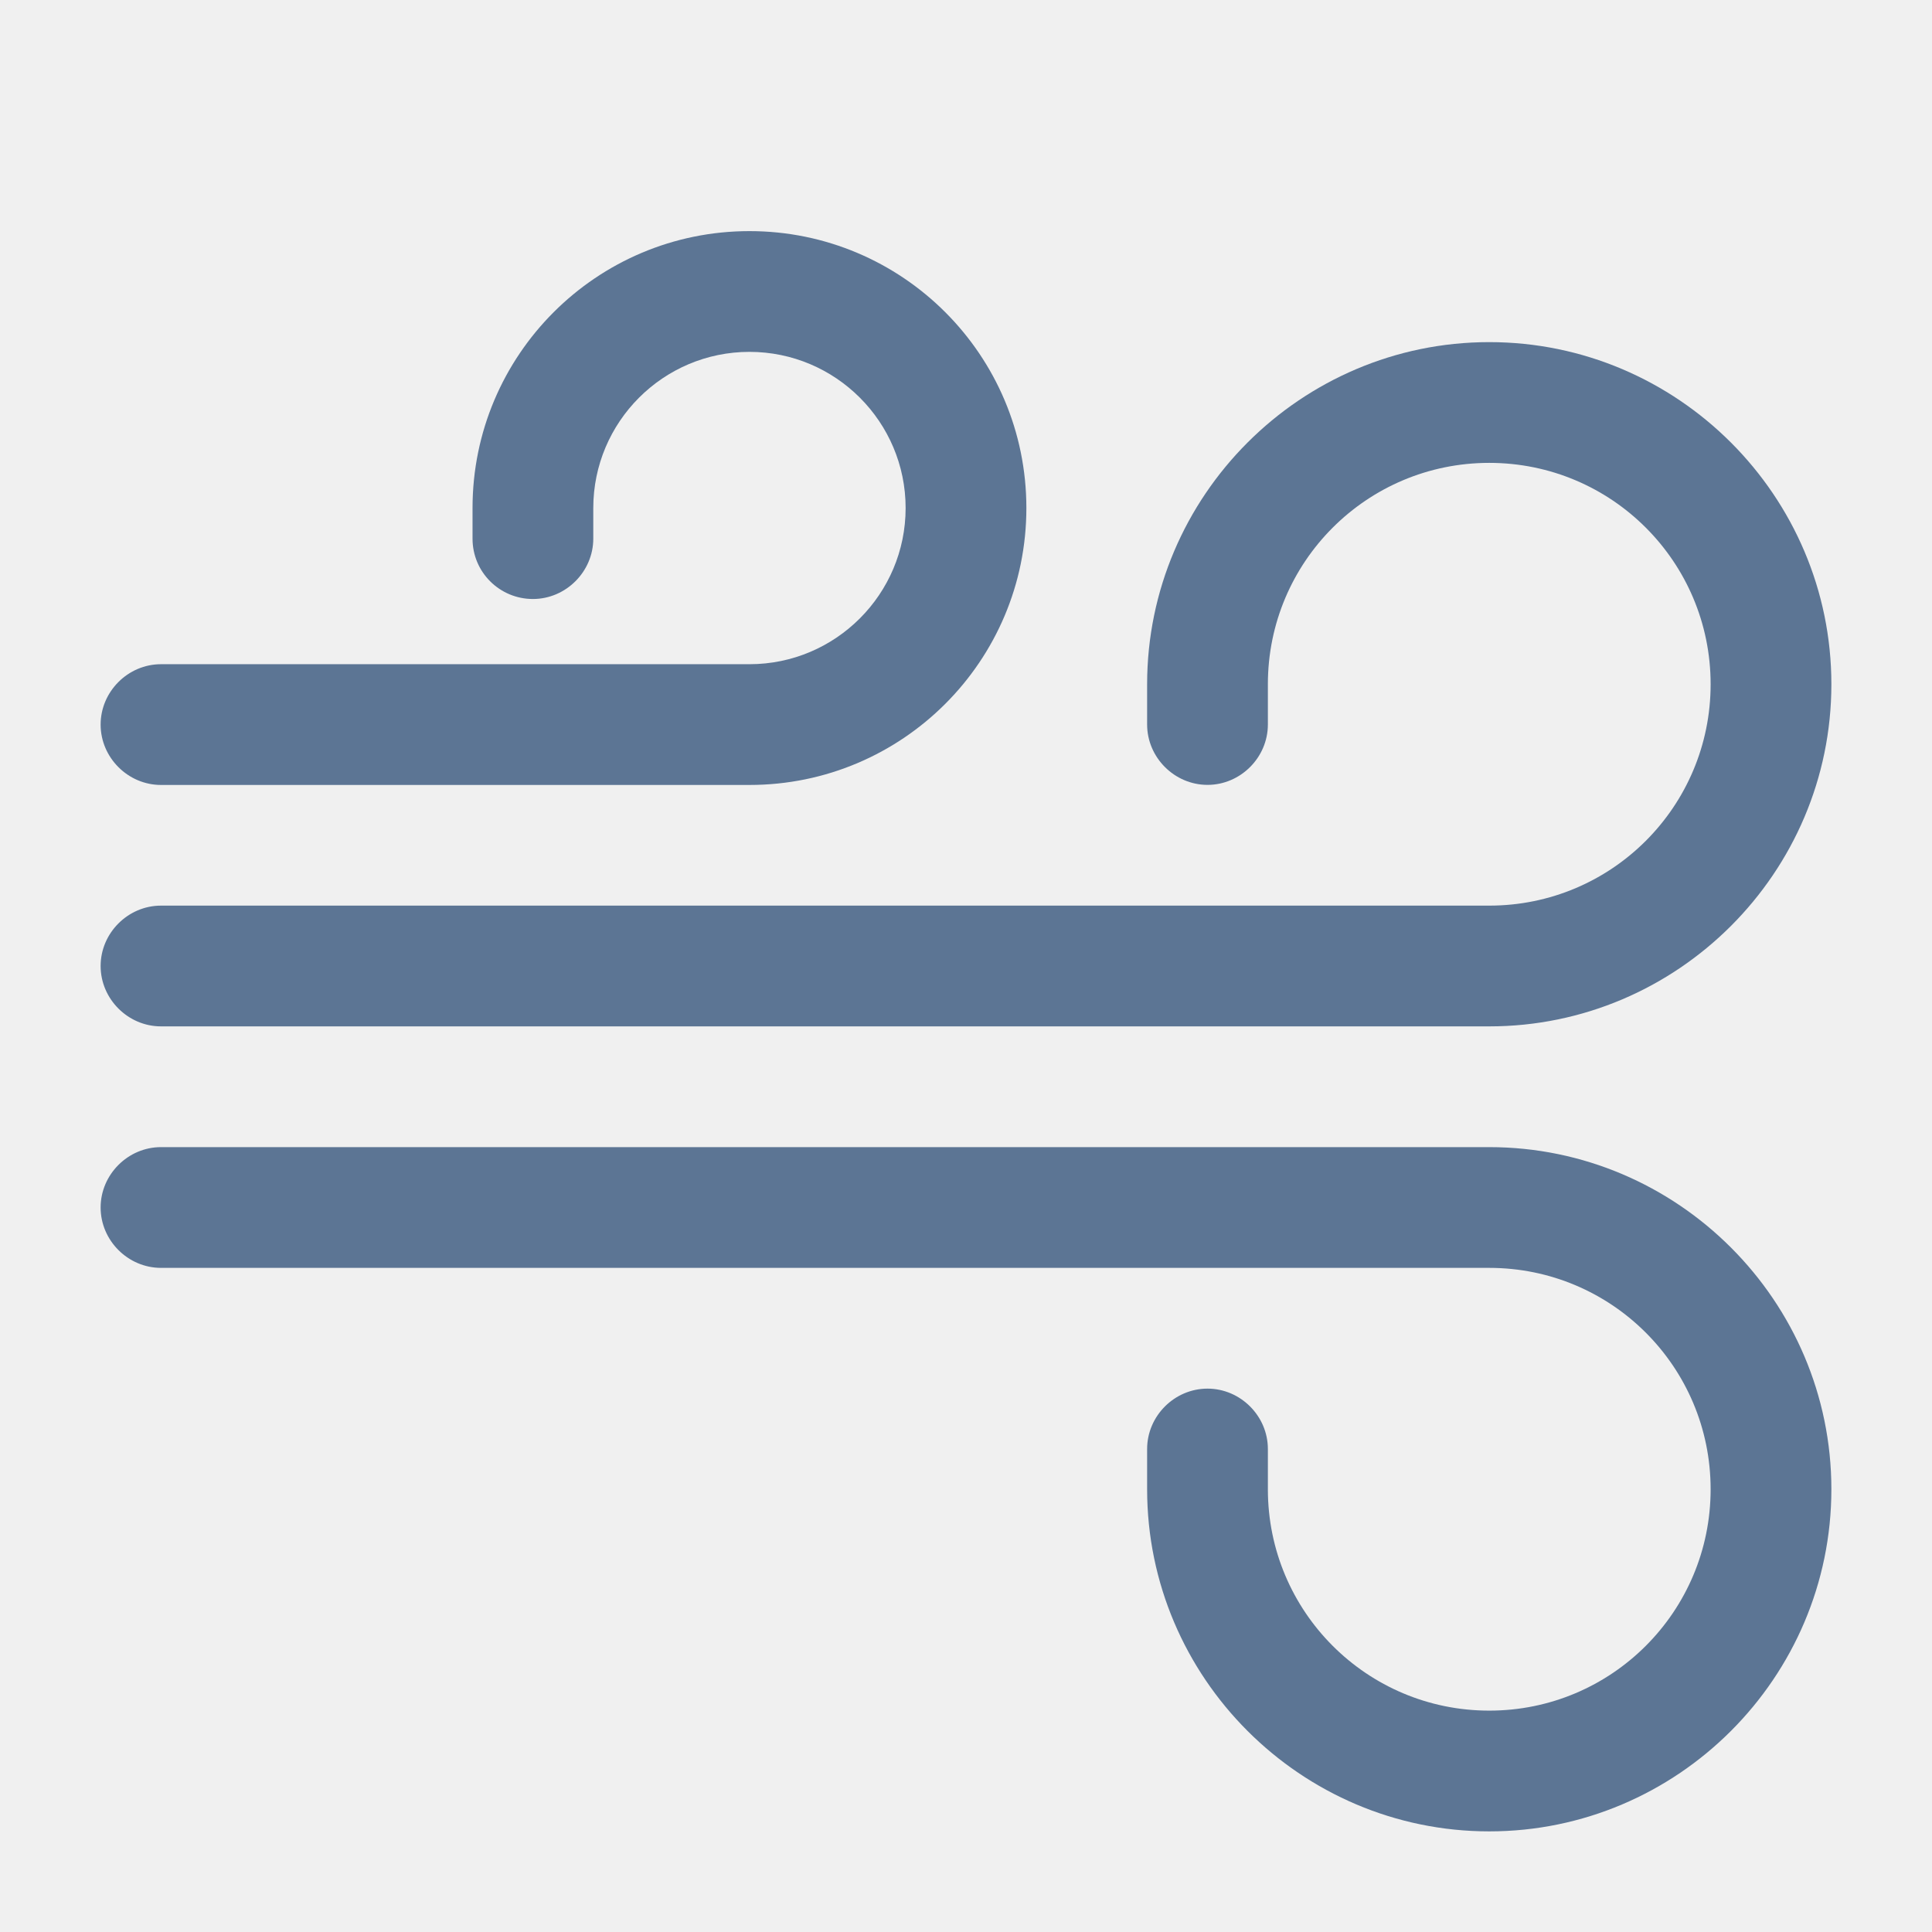
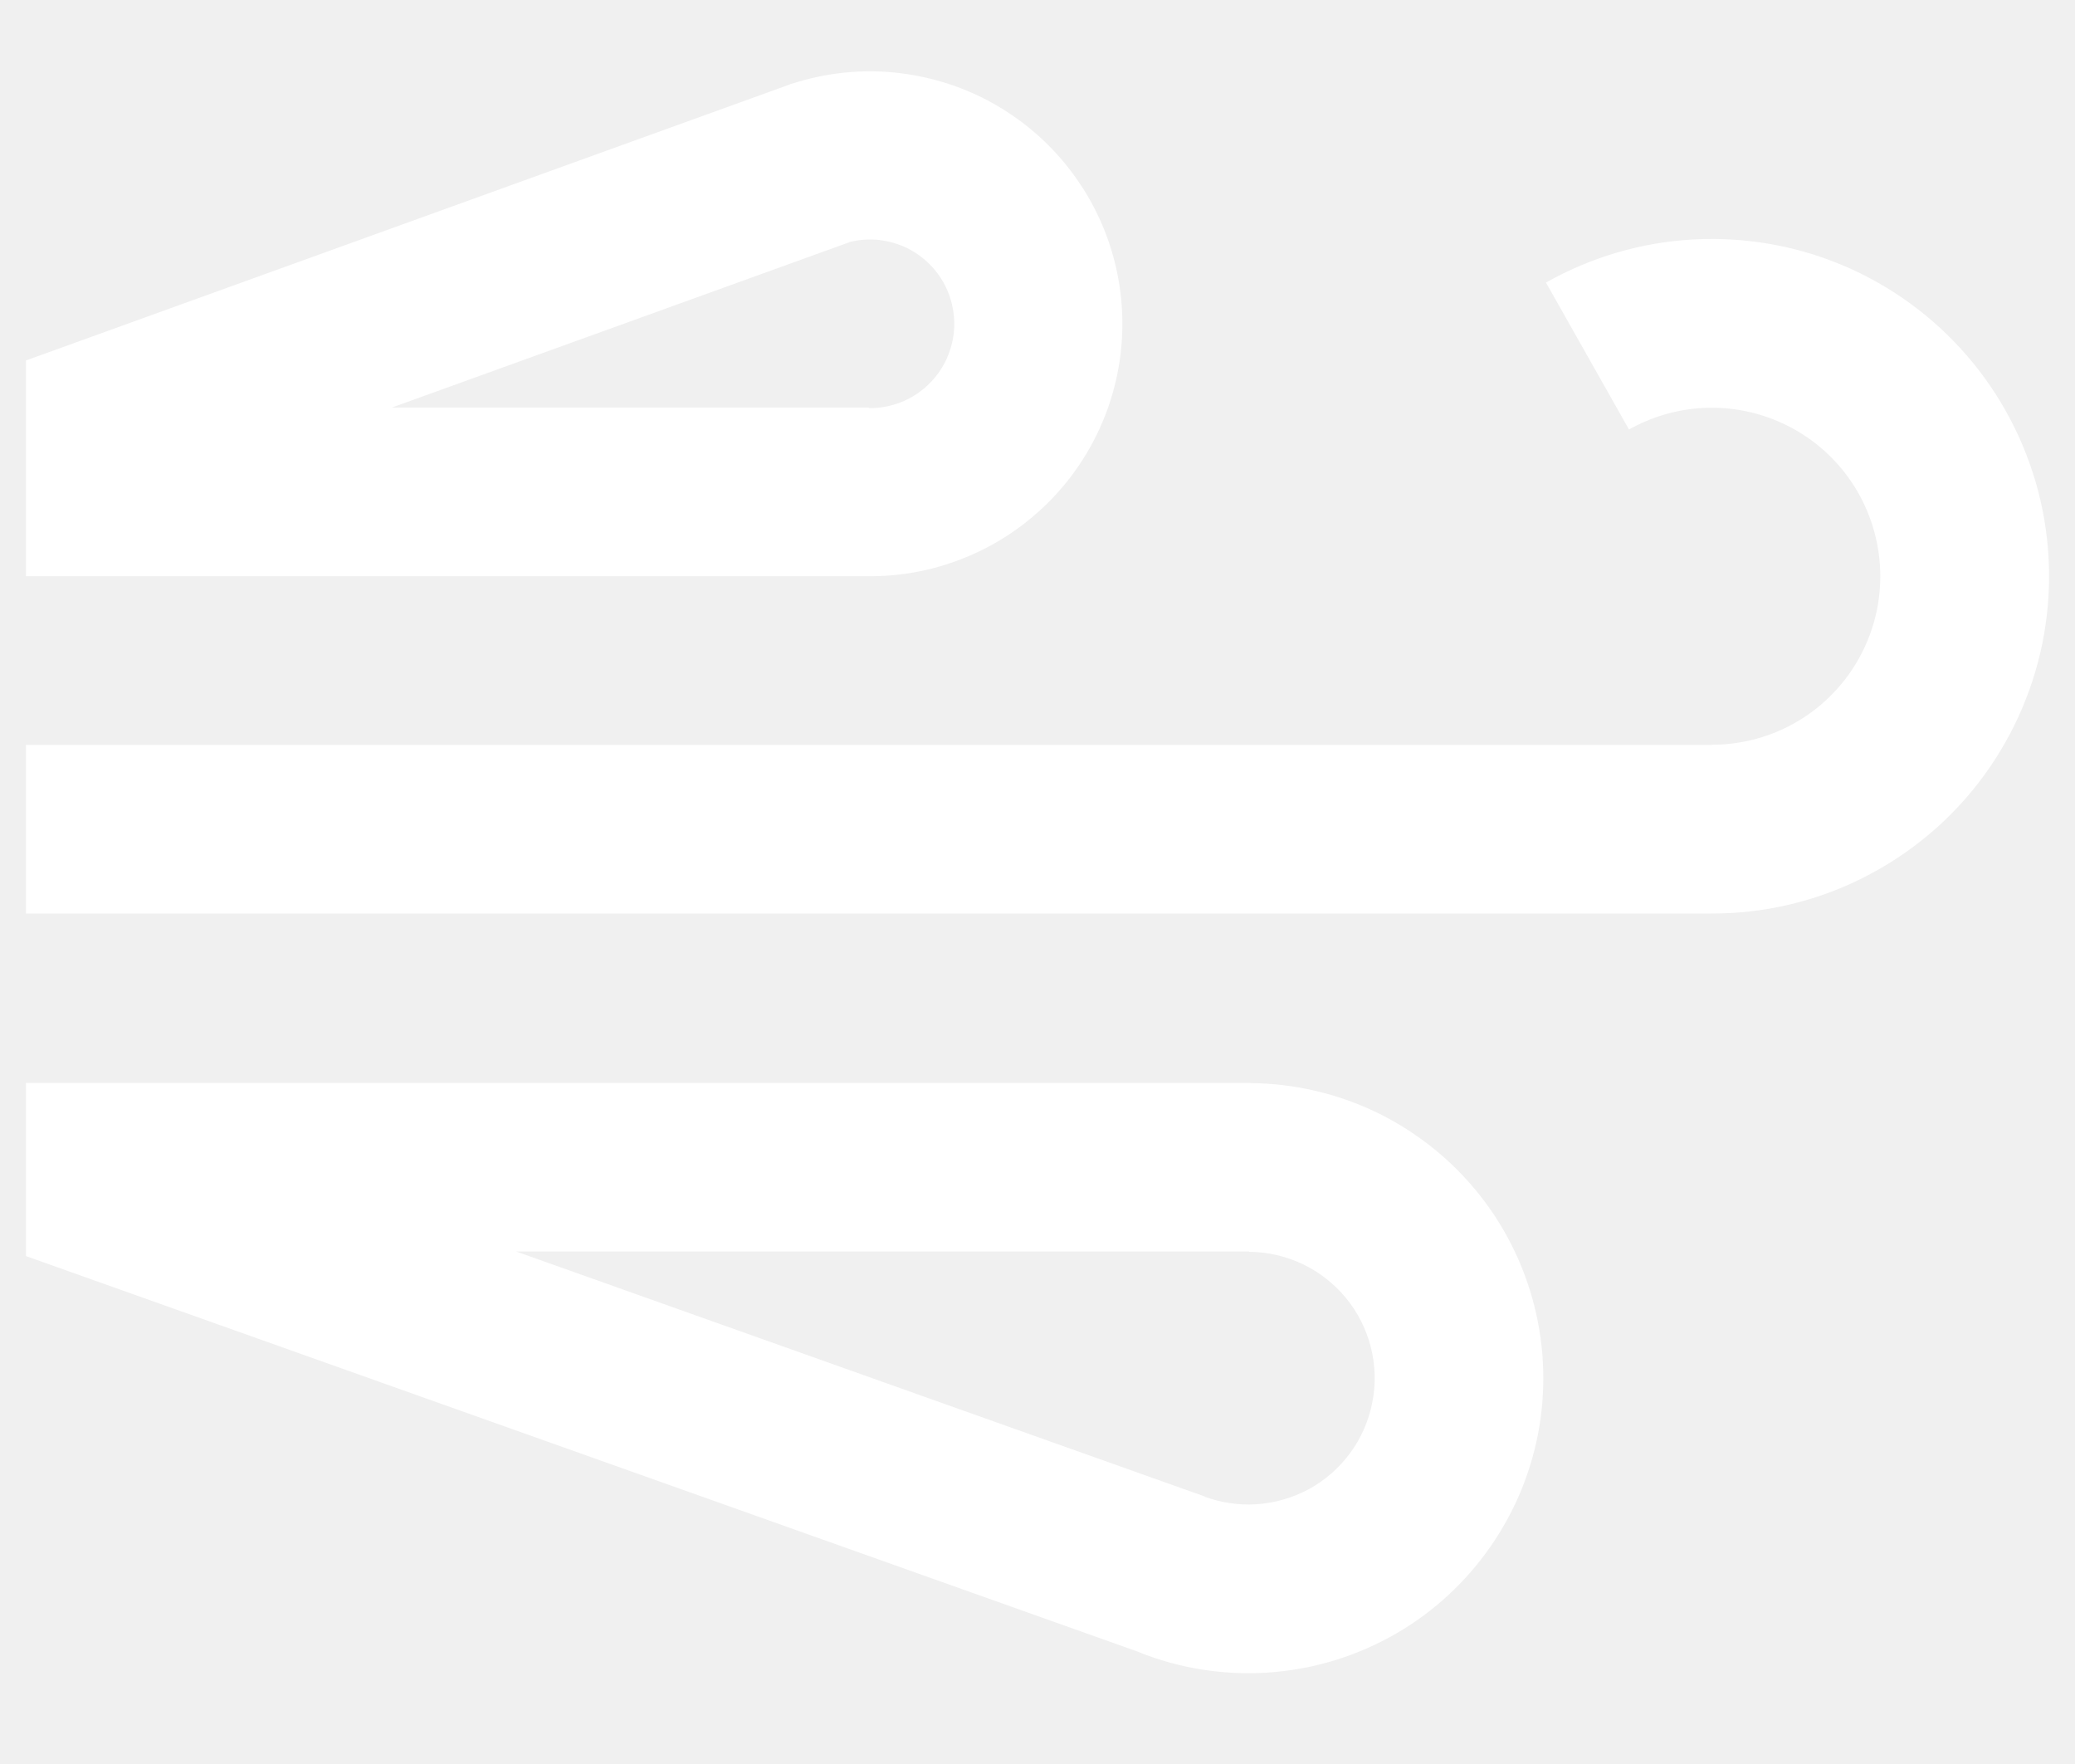
- <svg xmlns="http://www.w3.org/2000/svg" width="800px" height="800px" viewBox="0 0 24 24" fill="none">
-   <path d="M18.5 22.75C16.16 22.75 14.25 20.84 14.25 18.5V18C14.25 17.59 14.59 17.25 15 17.25C15.41 17.25 15.75 17.59 15.75 18V18.5C15.75 20.02 16.98 21.25 18.5 21.25C20.02 21.25 21.25 20.02 21.25 18.5C21.25 16.98 20.02 15.75 18.5 15.75H2C1.59 15.75 1.25 15.41 1.25 15C1.25 14.59 1.59 14.25 2 14.25H18.5C20.84 14.25 22.75 16.16 22.75 18.5C22.75 20.84 20.84 22.75 18.5 22.75Z" fill="#5c7594" />
-   <path d="M18.5 12.75H2C1.59 12.75 1.25 12.41 1.25 12C1.25 11.59 1.59 11.25 2 11.25H18.5C20.02 11.25 21.25 10.02 21.25 8.5C21.25 6.98 20.02 5.75 18.5 5.75C16.98 5.75 15.75 6.98 15.75 8.5V9C15.75 9.41 15.41 9.75 15 9.75C14.59 9.75 14.25 9.41 14.25 9V8.5C14.25 6.16 16.16 4.25 18.5 4.25C20.84 4.25 22.75 6.16 22.75 8.5C22.75 10.84 20.84 12.75 18.5 12.75Z" fill="#5c7594" />
-   <path d="M9.31 9.751H2C1.59 9.751 1.25 9.411 1.25 9.001C1.25 8.591 1.59 8.251 2 8.251H9.31C10.38 8.251 11.25 7.381 11.25 6.311C11.25 5.241 10.38 4.371 9.31 4.371C8.24 4.371 7.37 5.241 7.37 6.311V6.691C7.37 7.101 7.03 7.441 6.62 7.441C6.21 7.441 5.87 7.111 5.87 6.691V6.311C5.87 4.411 7.41 2.871 9.31 2.871C11.21 2.871 12.75 4.411 12.75 6.311C12.75 8.211 11.21 9.751 9.31 9.751Z" fill="#5c7594" />
+ <svg xmlns="http://www.w3.org/2000/svg" width="20" height="17" viewBox="0 0 20 17" fill="none">
+   <path fill-rule="evenodd" clip-rule="evenodd" d="M8.375 3.933L8.375 3.928L3.776 3.928L8.188 2.334L8.187 2.333C8.272 2.311 8.359 2.304 8.446 2.31C8.457 2.311 8.469 2.312 8.48 2.313L8.481 2.314C8.6 2.328 8.715 2.368 8.817 2.432L8.817 2.432C8.919 2.496 9.005 2.582 9.07 2.683L9.07 2.683C9.135 2.785 9.176 2.899 9.191 3.018L9.191 3.019C9.207 3.138 9.195 3.259 9.157 3.374L9.157 3.374C9.12 3.488 9.057 3.593 8.974 3.68L8.974 3.68C8.891 3.768 8.79 3.835 8.678 3.879L8.678 3.879C8.667 3.883 8.656 3.887 8.646 3.89C8.559 3.92 8.467 3.934 8.375 3.933ZM0.25 3.474V5.553L8.358 5.553C8.666 5.557 8.973 5.502 9.261 5.39L9.261 5.39C9.48 5.306 9.686 5.19 9.871 5.047C9.969 4.971 10.062 4.887 10.149 4.797L10.149 4.796C10.397 4.535 10.584 4.222 10.697 3.879L10.697 3.879C10.809 3.537 10.844 3.174 10.799 2.816L10.799 2.816C10.754 2.458 10.63 2.115 10.436 1.811L10.435 1.811C10.242 1.507 9.982 1.25 9.677 1.059L9.677 1.059C9.571 0.992 9.46 0.934 9.346 0.885C9.131 0.793 8.903 0.732 8.669 0.704L8.669 0.704C8.321 0.663 7.969 0.698 7.636 0.806L7.635 0.805L7.61 0.814L7.608 0.815L7.607 0.815L7.607 0.816L0.25 3.474ZM0.25 10.436V12.105L10.98 15.922L10.979 15.923C11.368 16.078 11.786 16.145 12.203 16.12C12.363 16.11 12.522 16.087 12.678 16.051C12.927 15.993 13.168 15.901 13.394 15.778C13.761 15.578 14.079 15.299 14.326 14.961C14.573 14.624 14.743 14.236 14.823 13.826C14.903 13.415 14.891 12.992 14.789 12.587C14.687 12.181 14.497 11.803 14.232 11.48C14.069 11.281 13.88 11.105 13.671 10.958C13.54 10.866 13.402 10.784 13.257 10.715C12.88 10.536 12.468 10.441 12.051 10.438V10.436L0.25 10.436ZM12.04 12.061L4.975 12.061L11.612 14.422L11.611 14.424C11.769 14.482 11.938 14.507 12.106 14.497C12.284 14.486 12.458 14.436 12.616 14.351C12.773 14.265 12.909 14.146 13.015 14.001C13.121 13.857 13.193 13.691 13.227 13.515C13.262 13.339 13.257 13.158 13.213 12.984C13.169 12.81 13.088 12.649 12.974 12.51C12.861 12.372 12.718 12.26 12.557 12.183C12.395 12.106 12.219 12.065 12.04 12.064L12.04 12.064L12.04 12.064L12.04 12.061ZM15.702 4.139L15.701 4.139L14.902 2.725L14.901 2.723L14.903 2.722C15.336 2.478 15.819 2.336 16.314 2.308C16.386 2.304 16.458 2.302 16.53 2.303C16.954 2.307 17.374 2.393 17.766 2.559C18.224 2.753 18.631 3.049 18.957 3.426C19.283 3.802 19.517 4.248 19.644 4.729C19.77 5.21 19.784 5.714 19.685 6.202C19.585 6.689 19.376 7.147 19.072 7.541C18.812 7.878 18.488 8.16 18.121 8.371C18.059 8.407 17.995 8.441 17.93 8.473C17.484 8.692 16.993 8.805 16.495 8.804V8.804H0.25V7.179H16.498L16.498 7.177C16.746 7.178 16.991 7.121 17.215 7.012C17.438 6.902 17.633 6.743 17.785 6.546C17.936 6.35 18.041 6.121 18.091 5.877C18.14 5.634 18.133 5.382 18.07 5.142C18.007 4.901 17.89 4.678 17.727 4.49C17.565 4.303 17.361 4.154 17.132 4.058C16.903 3.961 16.655 3.918 16.407 3.932C16.16 3.946 15.918 4.017 15.702 4.139Z" fill="white" />
</svg>
